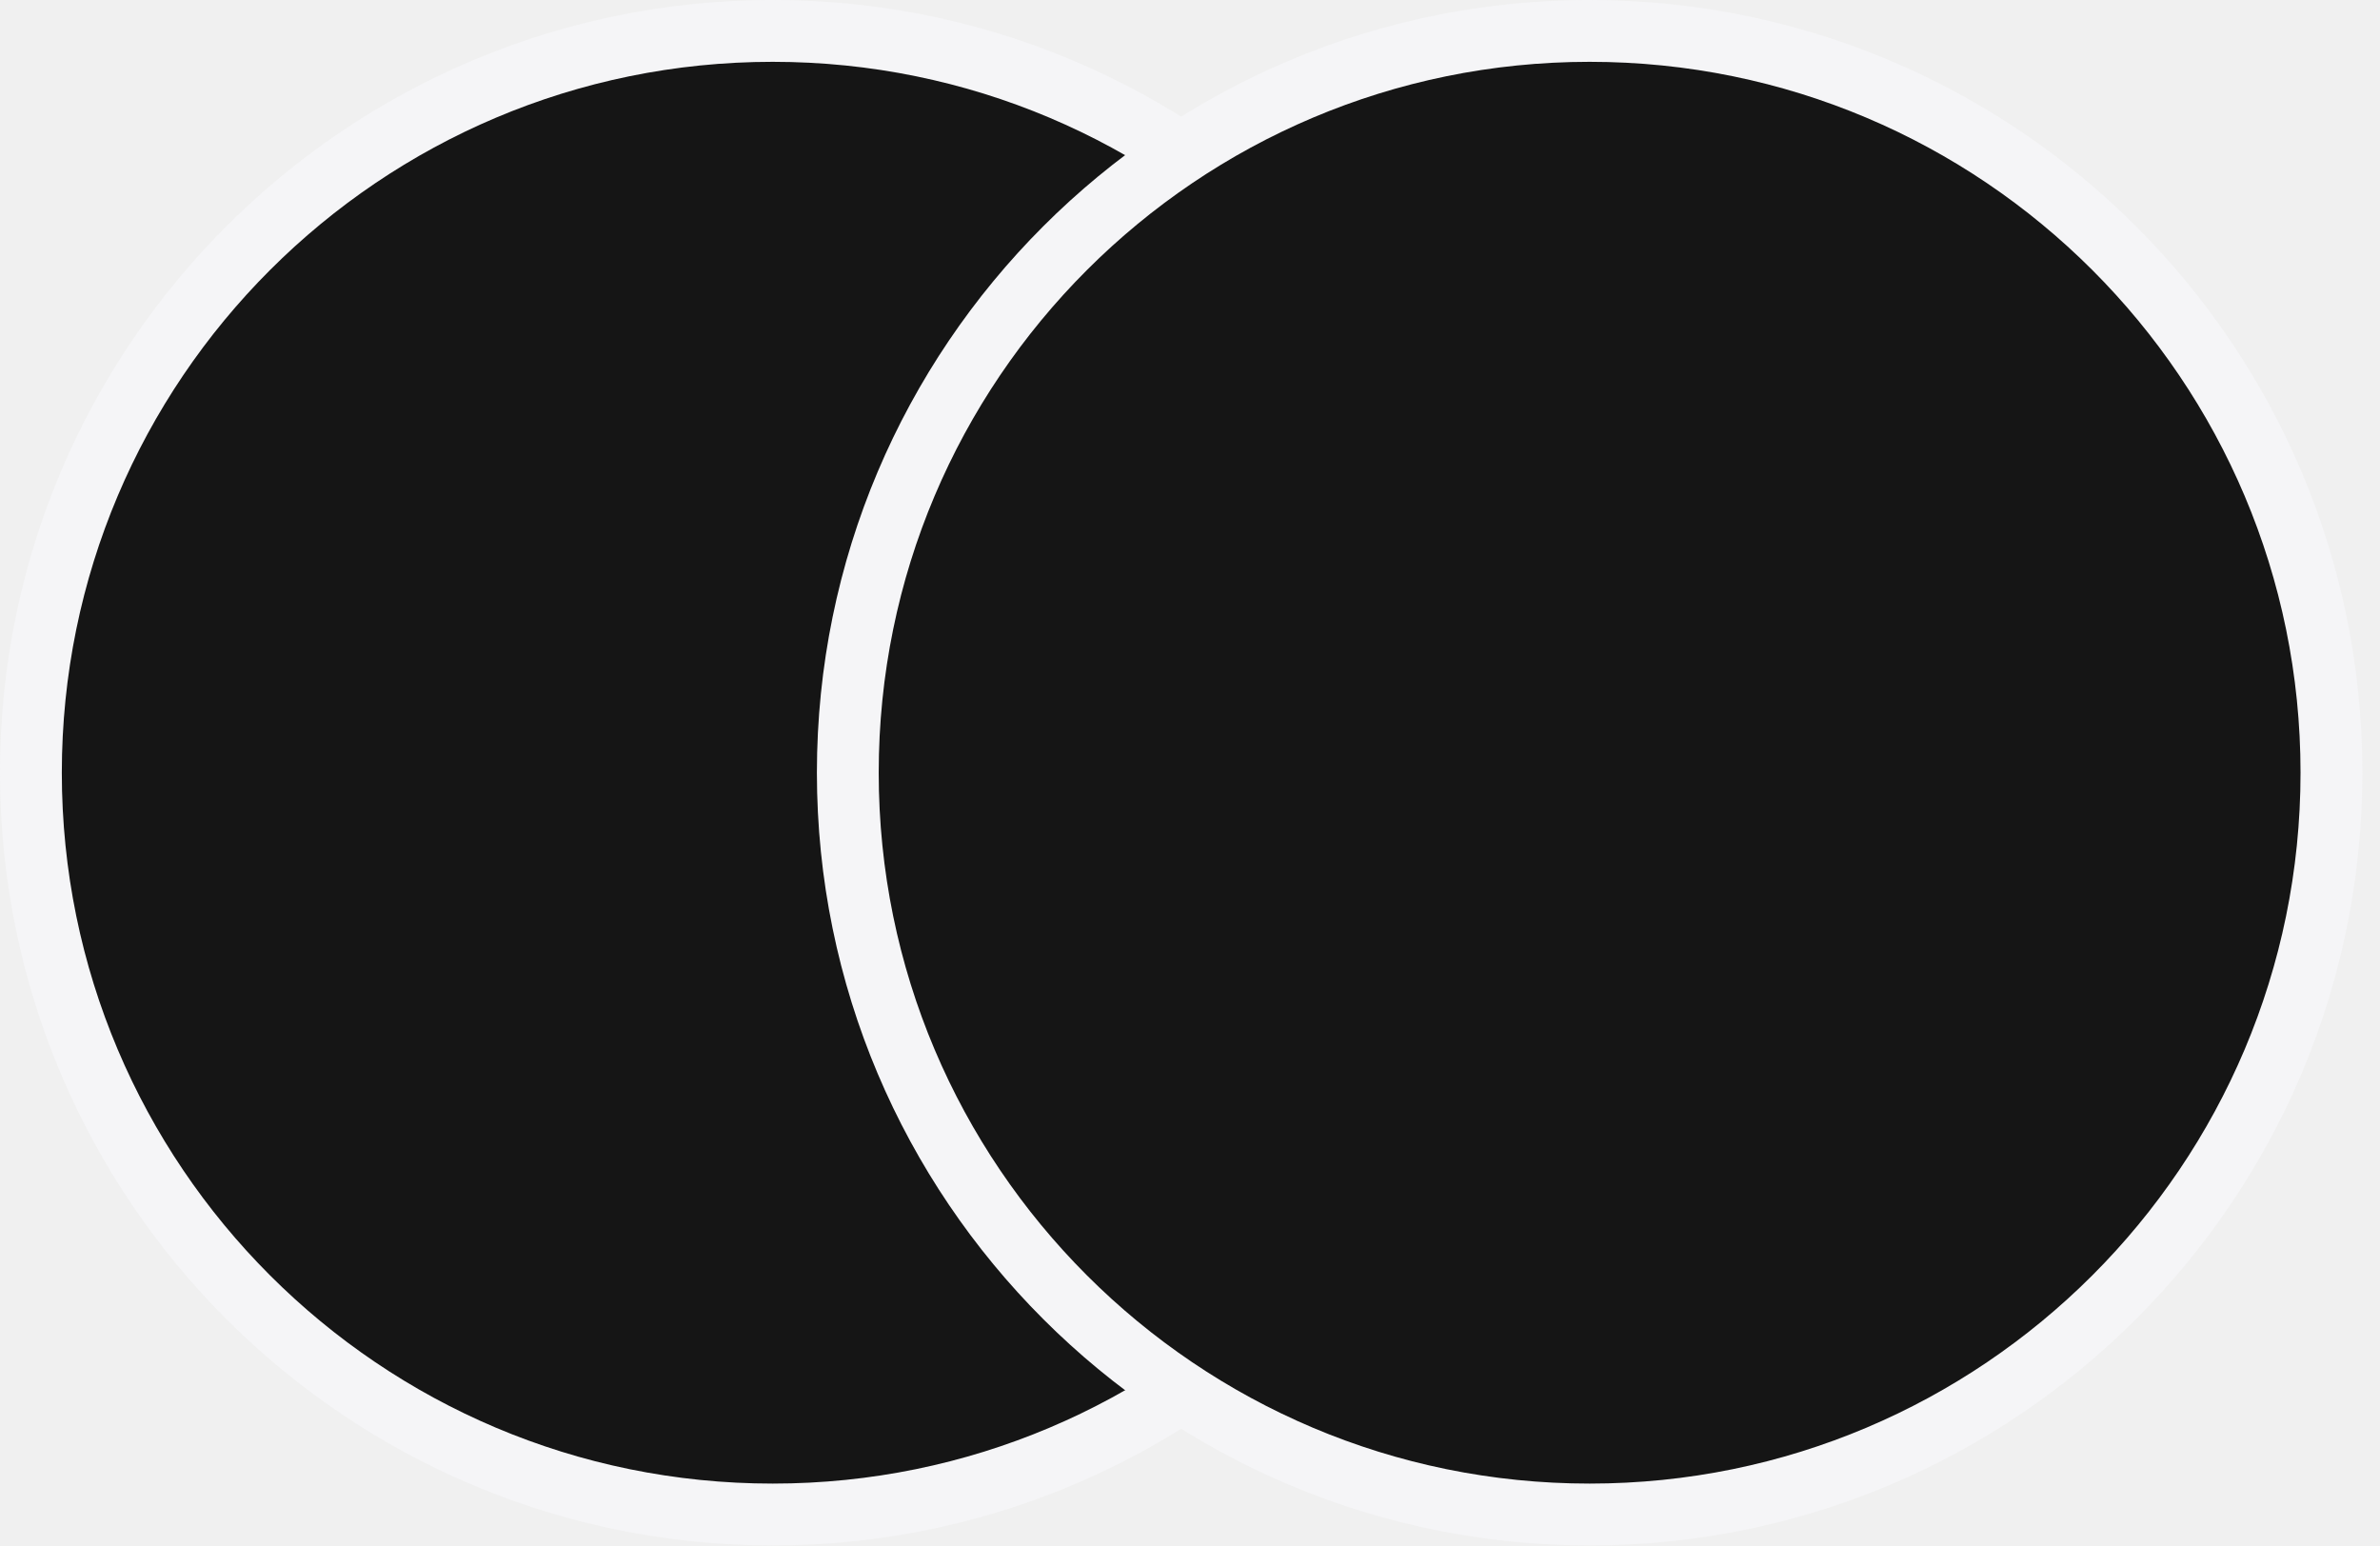
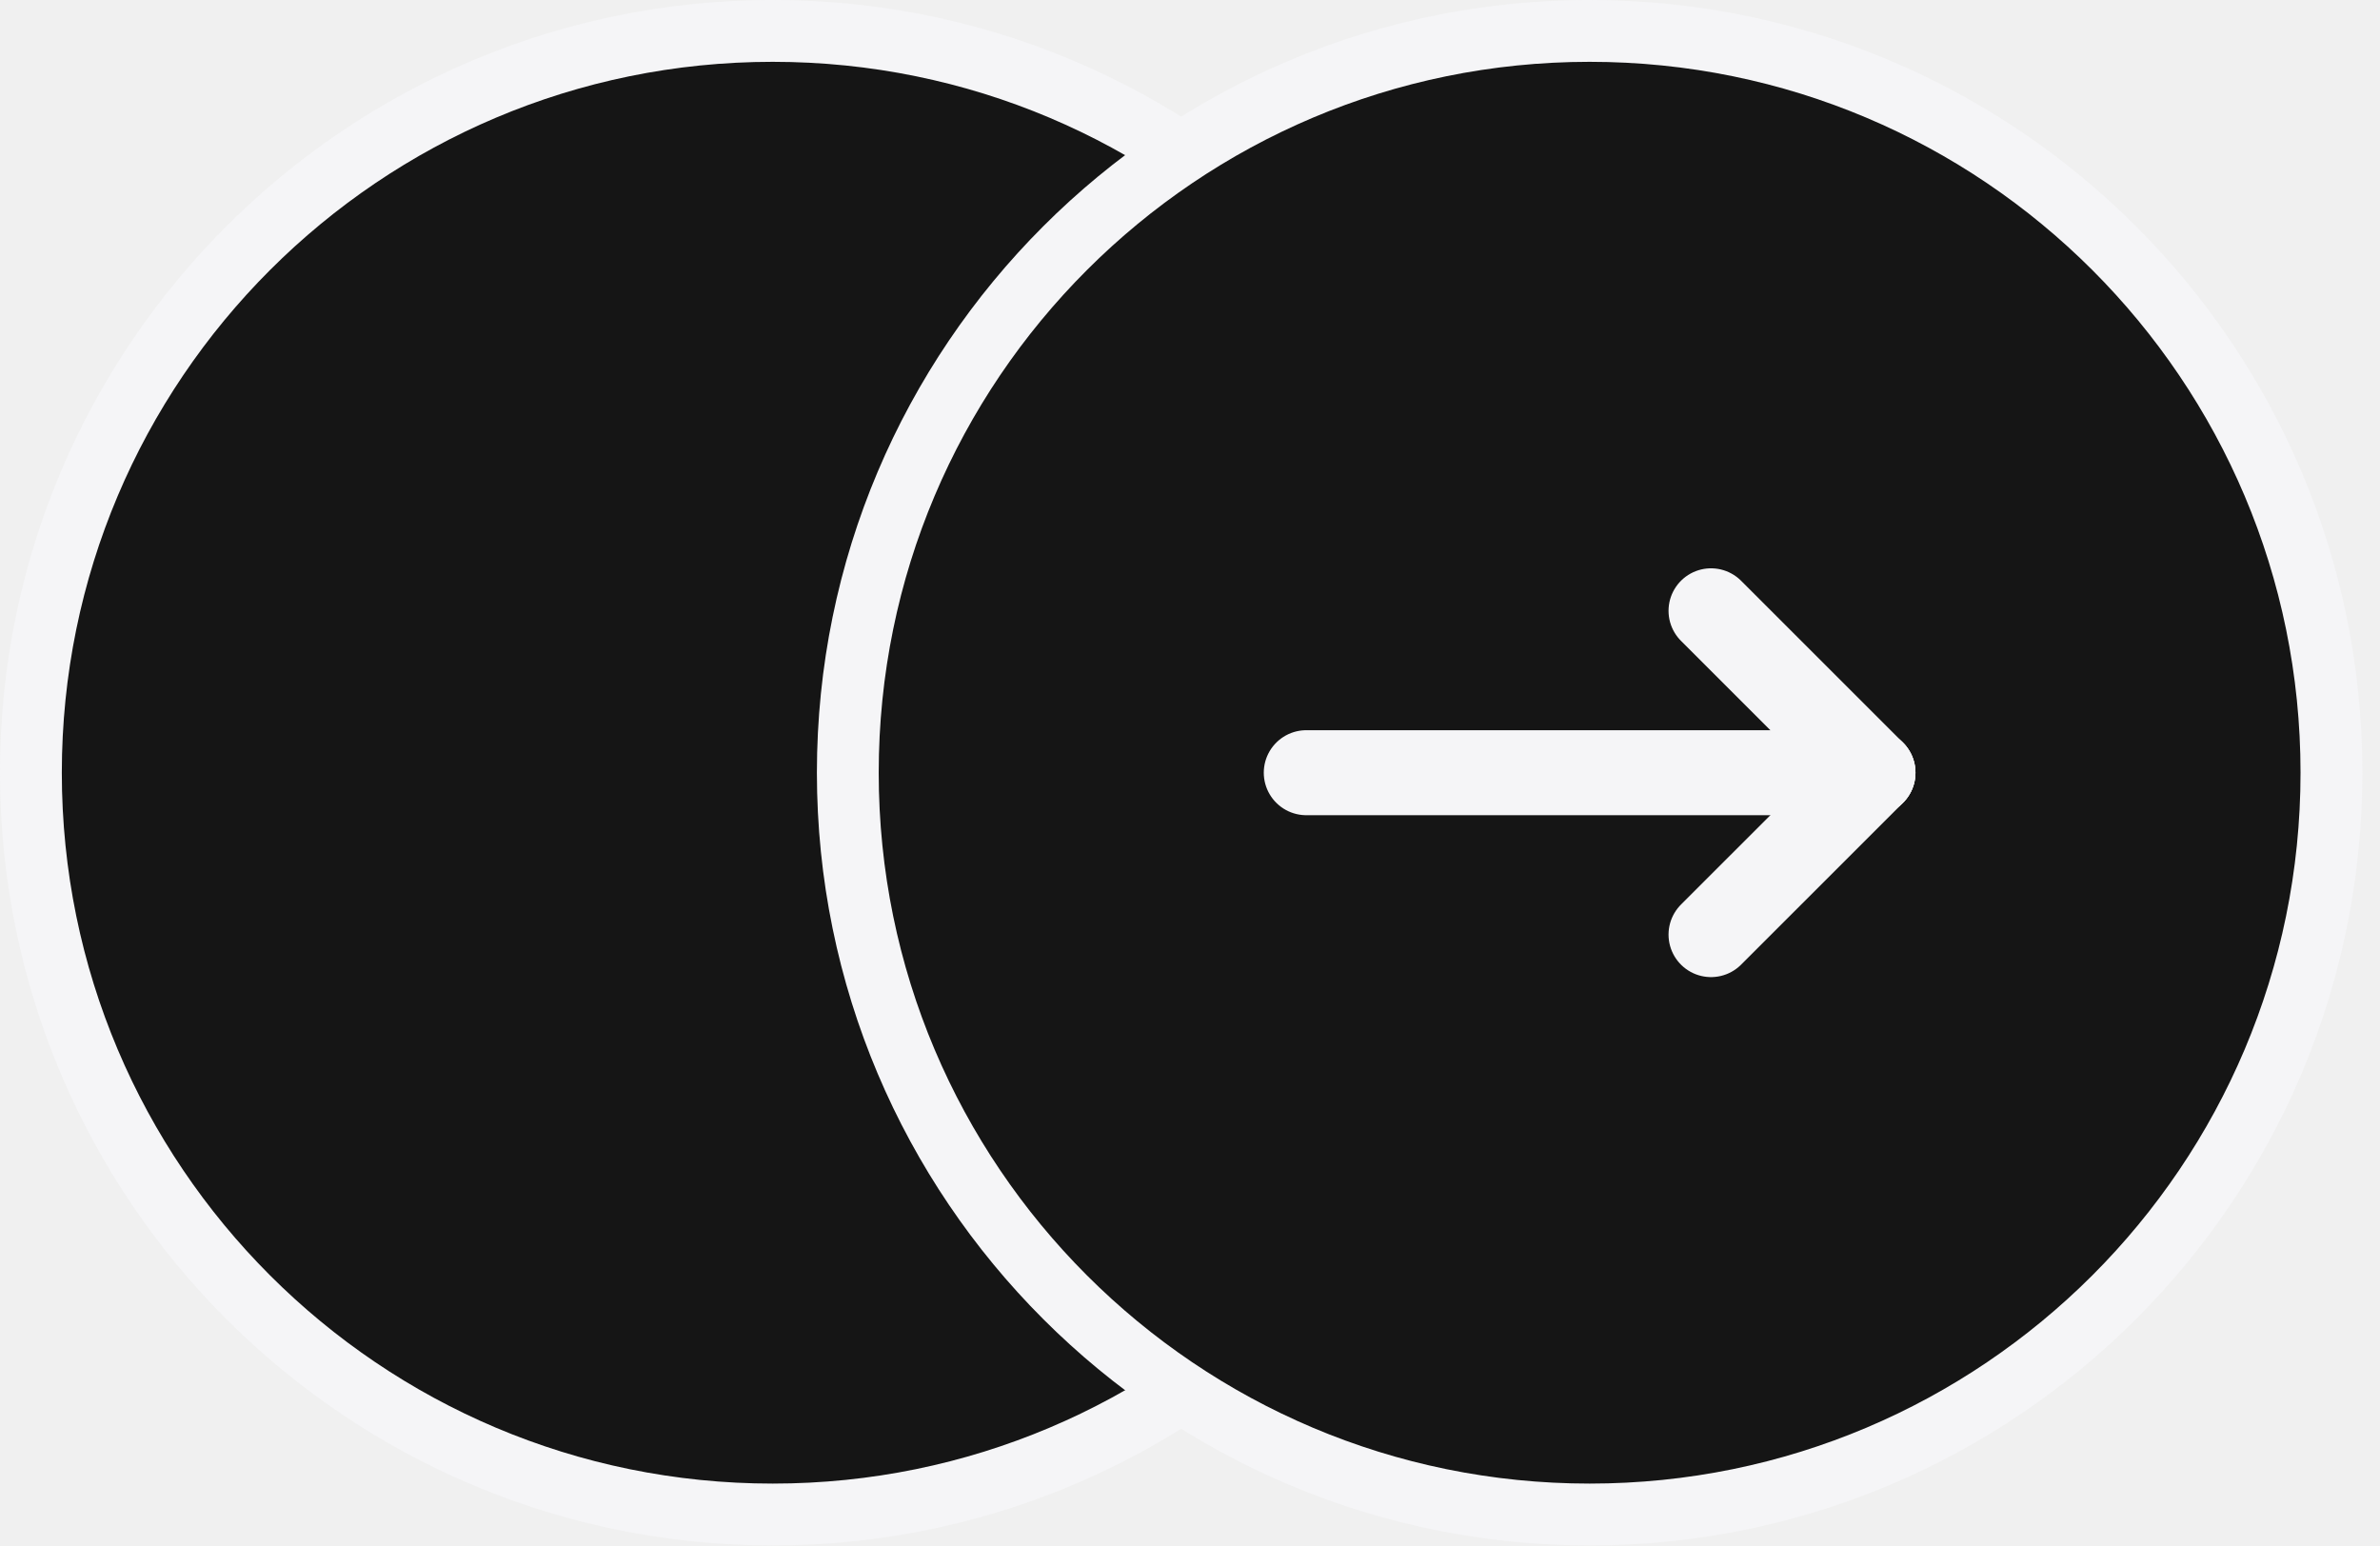
<svg xmlns="http://www.w3.org/2000/svg" width="77" height="50" viewBox="0 0 77 50" fill="none">
  <circle cx="25" cy="25" r="24" fill="#151515" stroke="#F5F5F7" stroke-width="2" />
  <circle cx="51.429" cy="25" r="24" fill="#151515" stroke="#F5F5F7" stroke-width="2" />
+   <g clip-path="url(#clip0_586_708)">
+     <path d="M42.262 25H60.596" stroke="#F5F5F7" stroke-width="2.75" stroke-linecap="round" stroke-linejoin="round" />
+     <path d="M55.357 30.238L60.596 25" stroke="#F5F5F7" stroke-width="2.75" stroke-linecap="round" stroke-linejoin="round" />
+     <path d="M55.357 19.762L60.596 25" stroke="#F5F5F7" stroke-width="2.75" stroke-linecap="round" stroke-linejoin="round" />
+   </g>
+   <defs>
+     <clipPath id="clip0_586_708">
+       <rect width="31.429" height="31.429" fill="white" transform="translate(35.7144 9.28564)" />
+     </clipPath>
+   </defs>
</svg>
